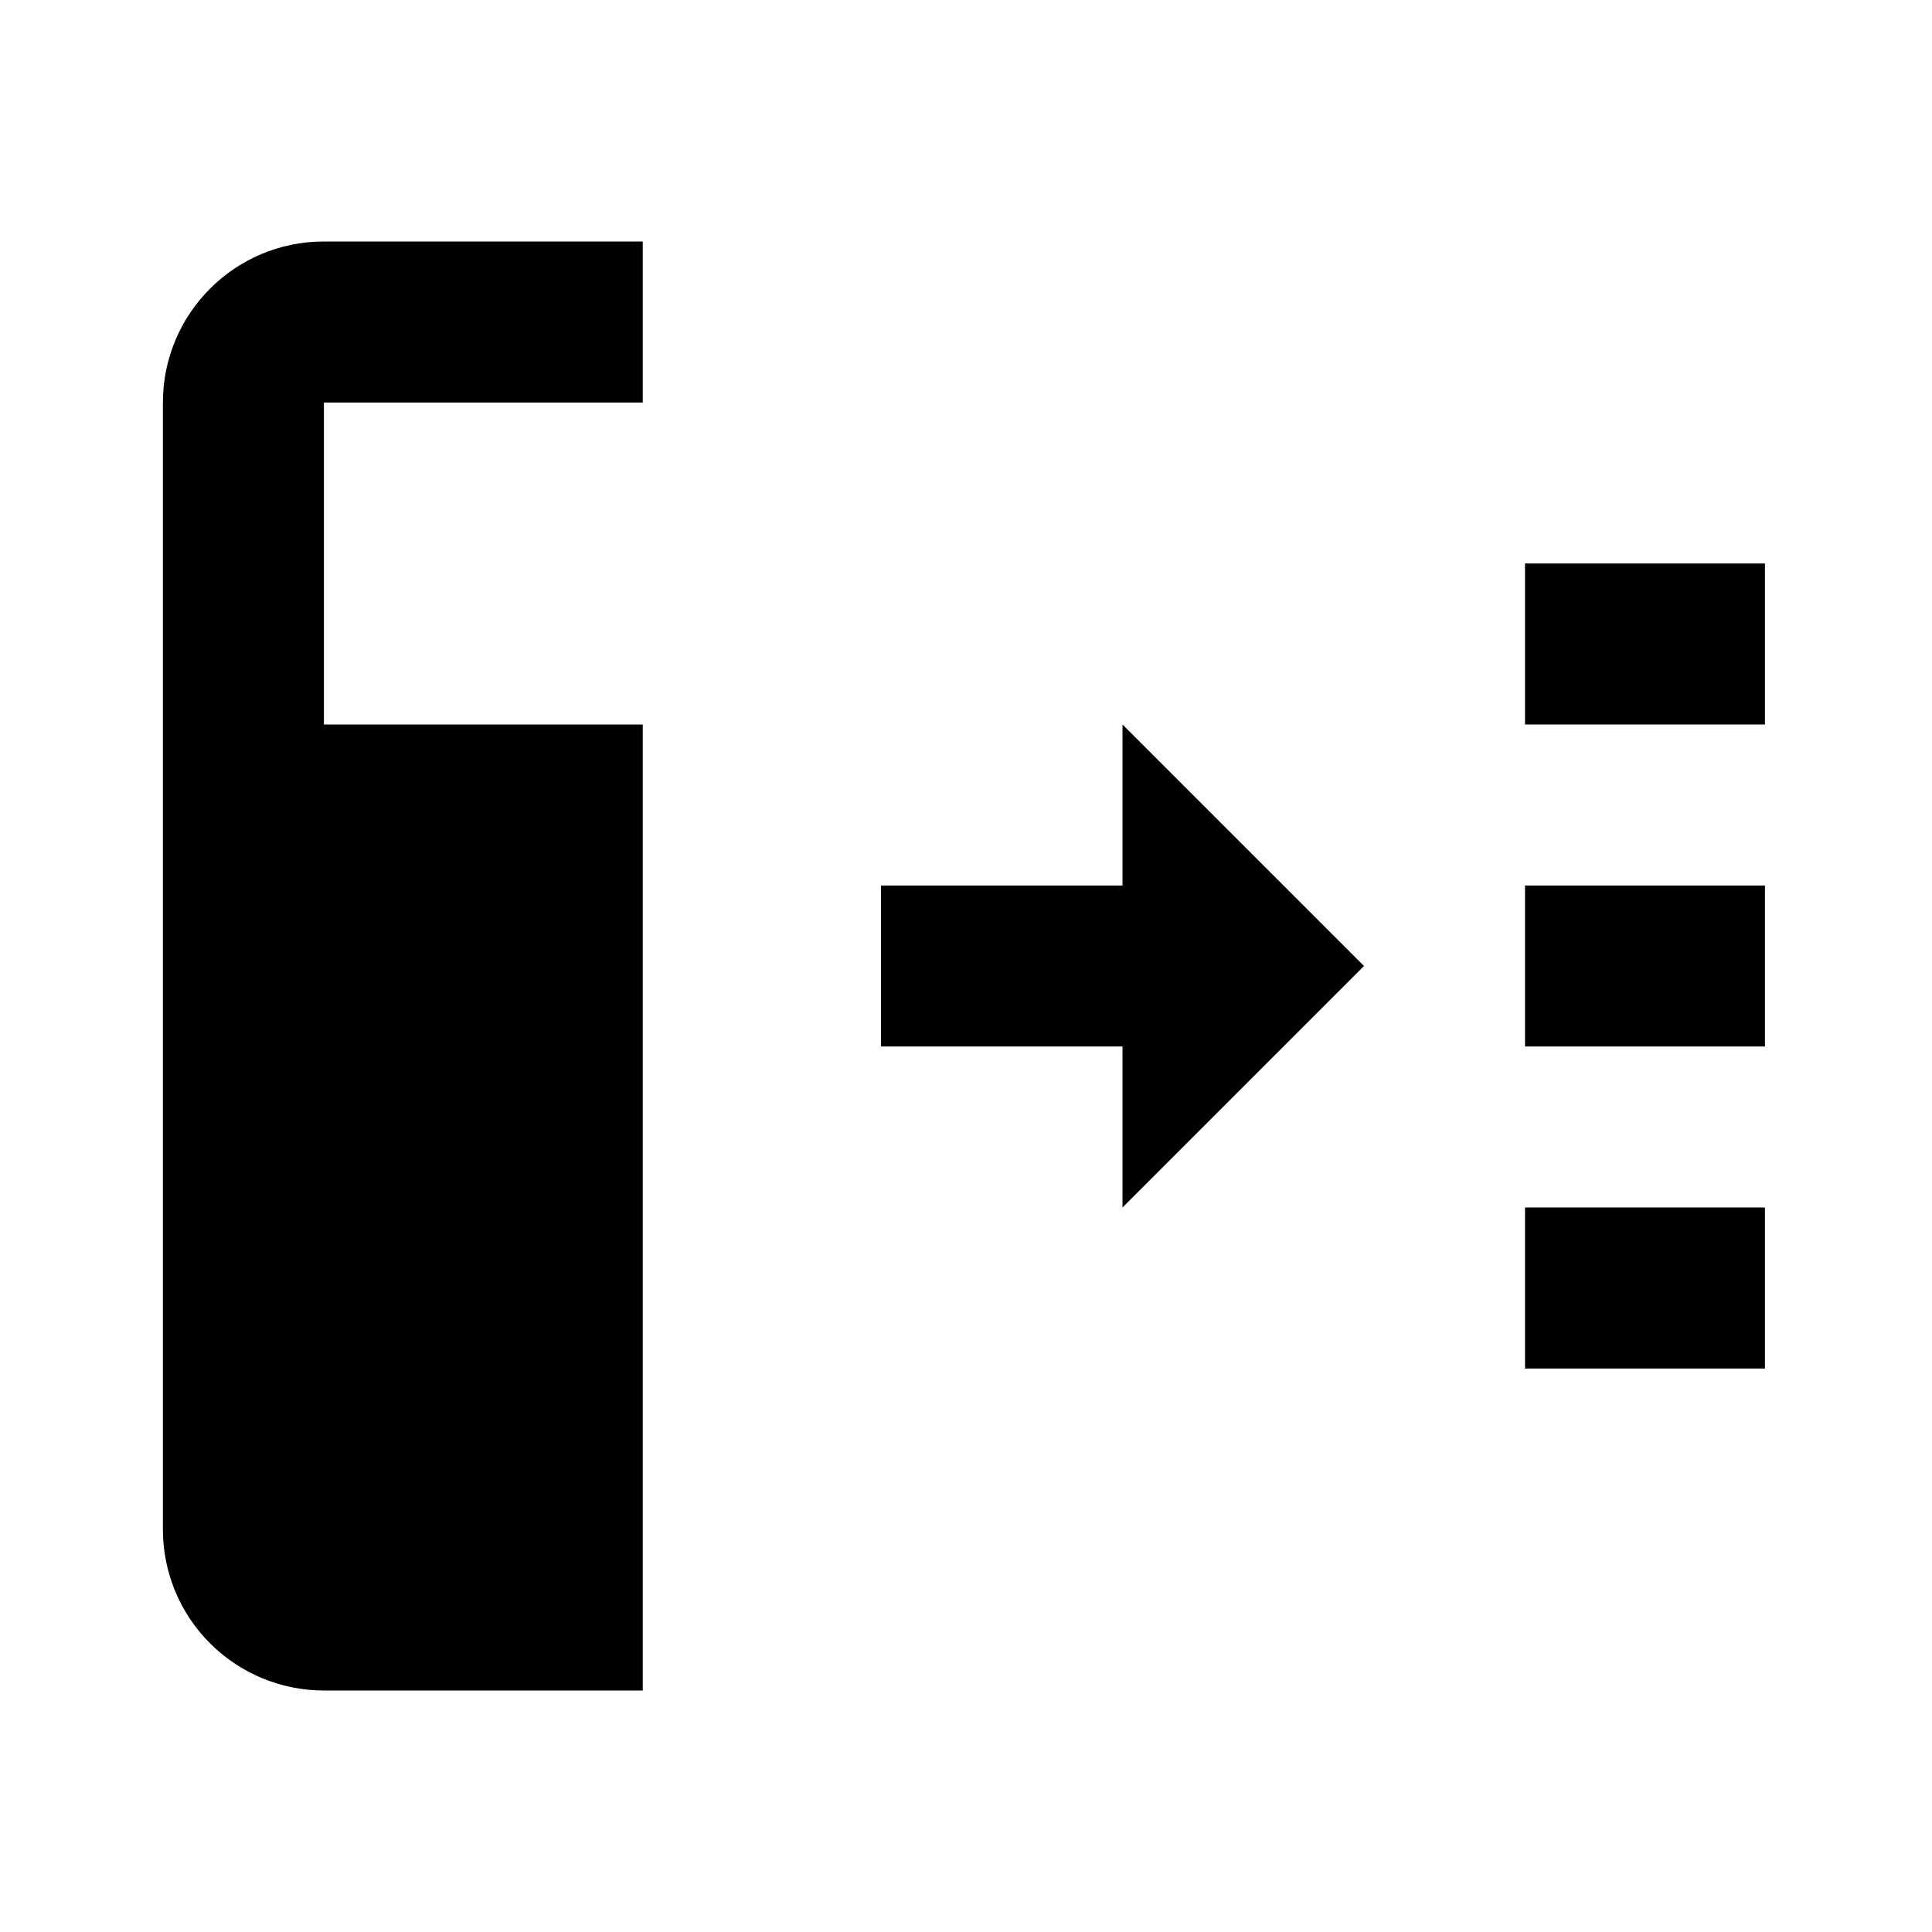
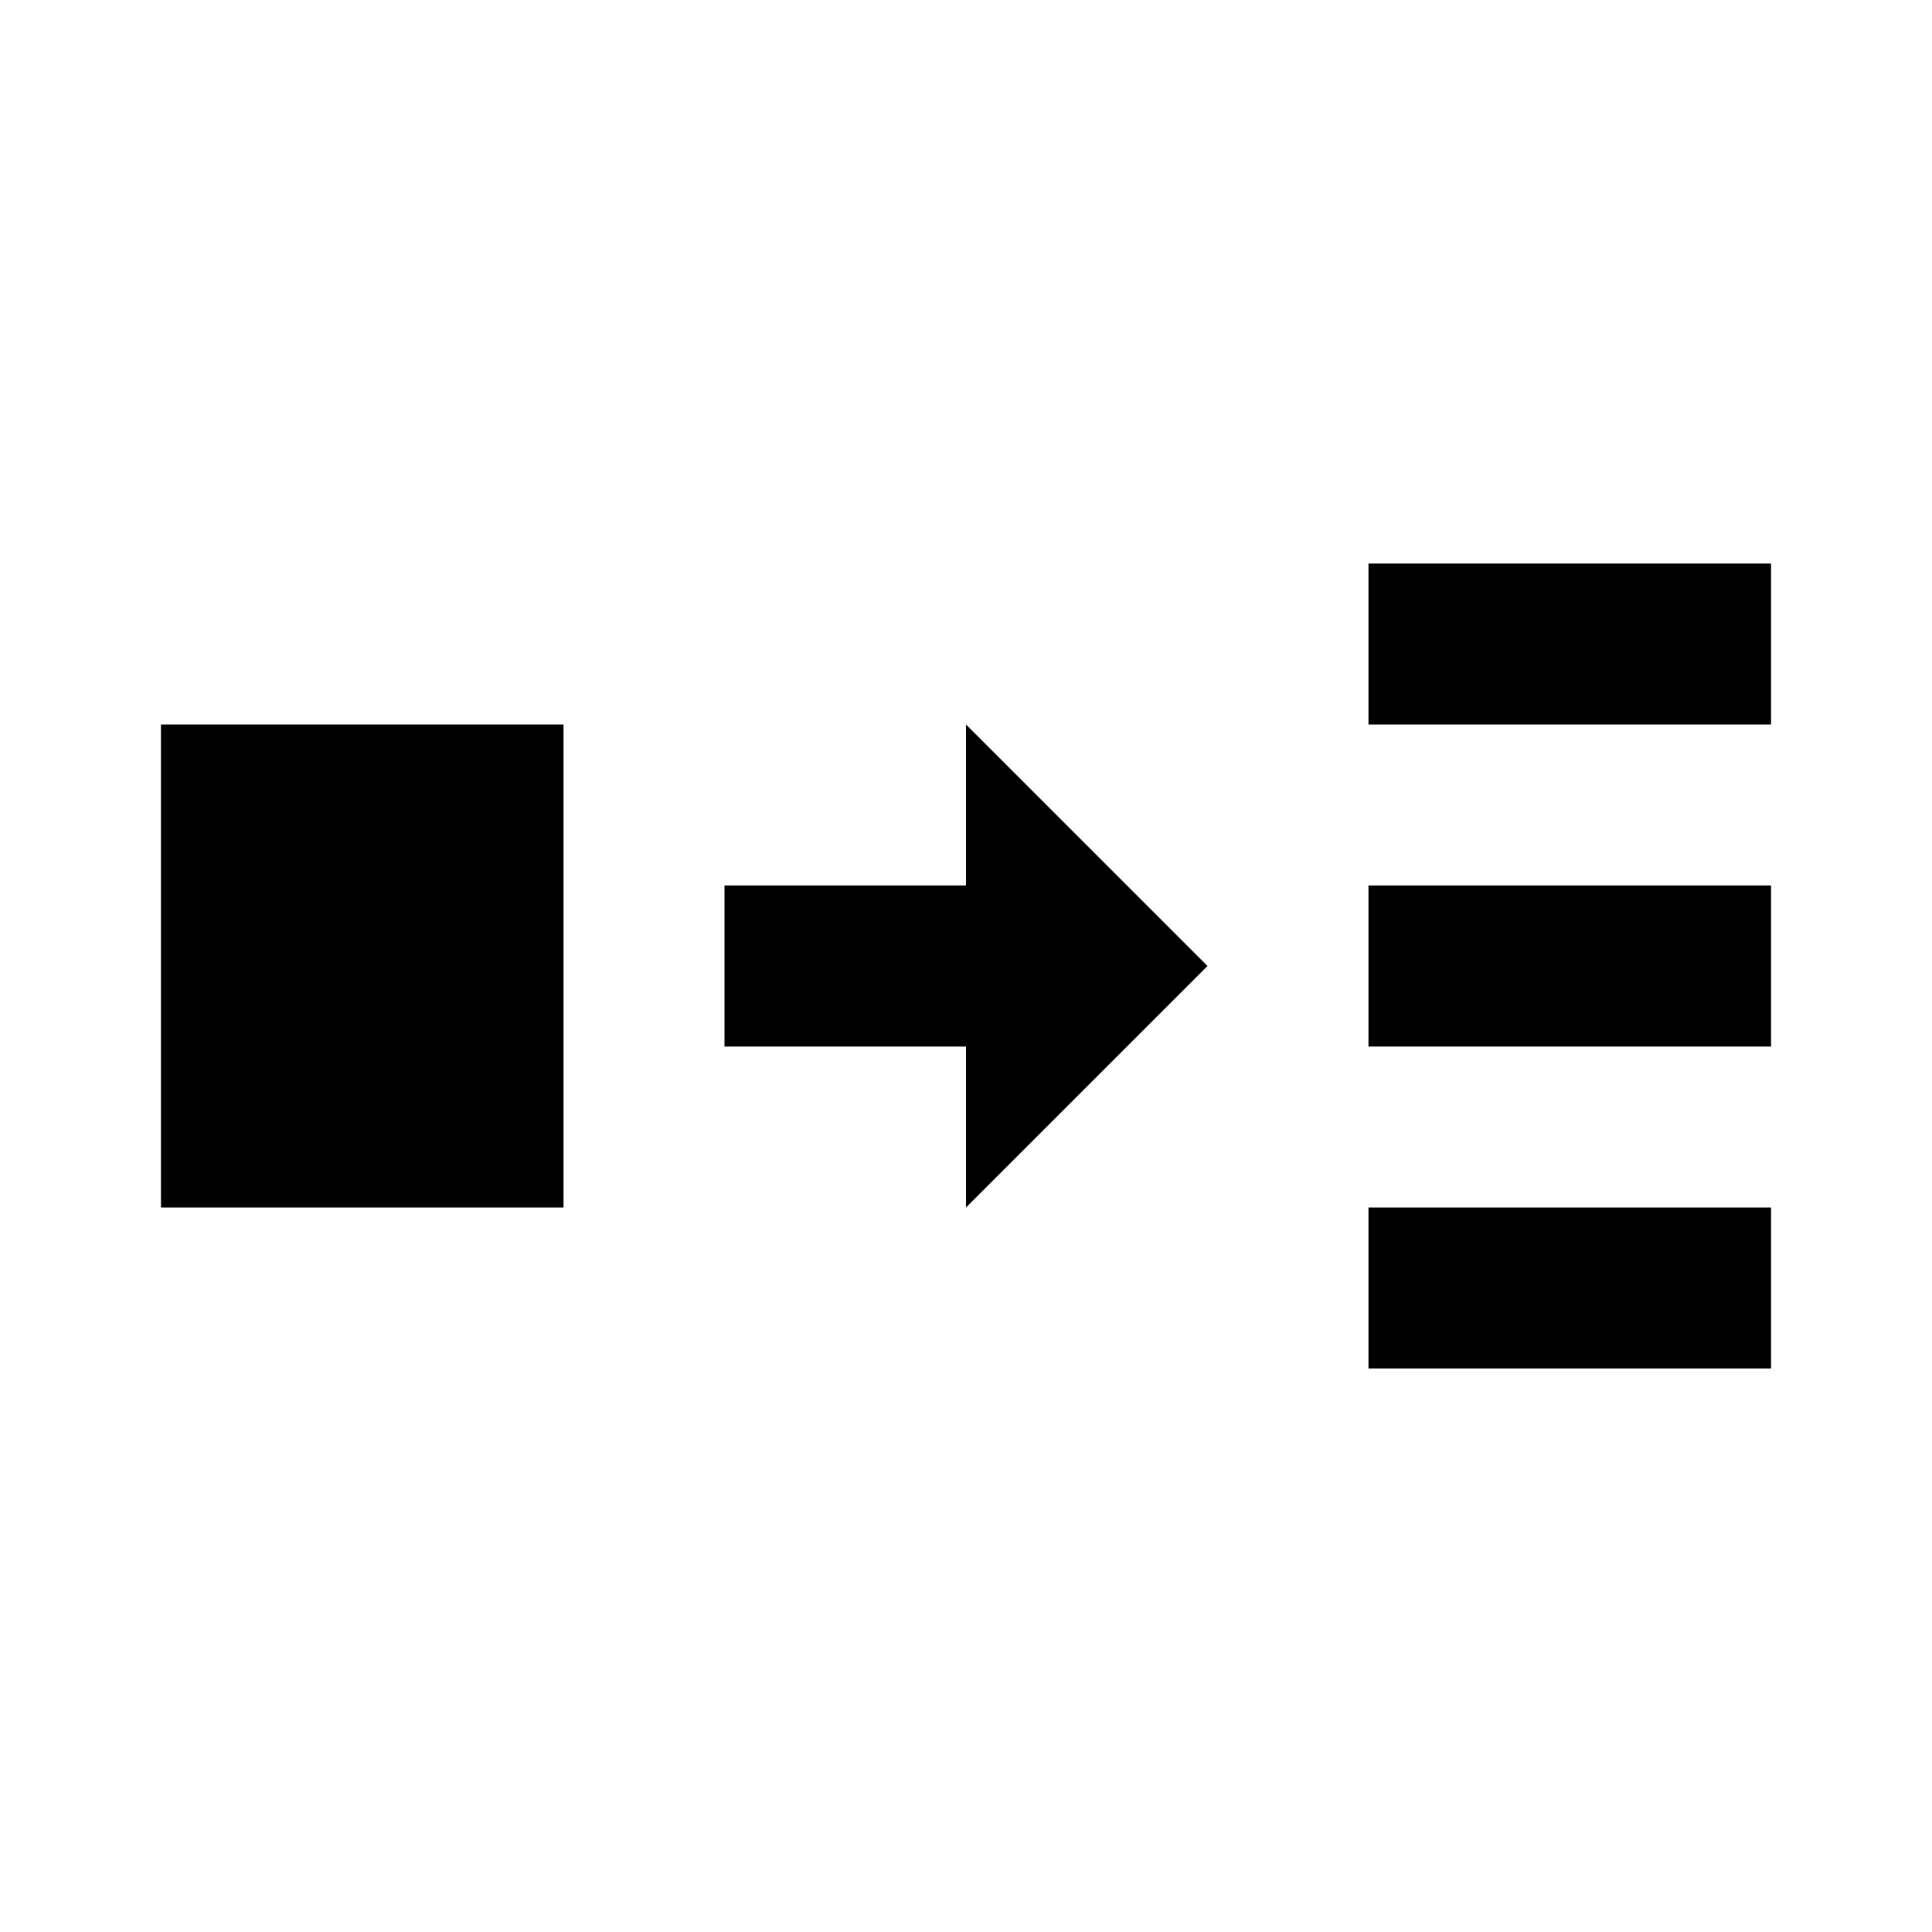
- <svg xmlns="http://www.w3.org/2000/svg" width="32" height="32" viewBox="0 0 32 32" fill="none">
-   <path d="M10.646 4H5.365C3.885 4 2.698 5.2 2.698 6.667V25.333C2.698 26.041 2.979 26.719 3.479 27.219C3.979 27.719 4.658 28 5.365 28H10.646V12H5.365V6.667H10.646V4Z" fill="currentColor" />
-   <path d="M25.259 12V9.333H29.233V12H25.259Z" fill="currentColor" />
-   <path d="M18.592 14.667V12L22.592 16L18.592 20V17.333H14.592V14.667H18.592Z" fill="currentColor" />
-   <path d="M25.259 17.333V14.667H29.233V17.333H25.259Z" fill="currentColor" />
-   <path d="M25.259 22.667V20H29.233V22.667H25.259Z" fill="currentColor" />
+ <svg xmlns="http://www.w3.org/2000/svg" width="24" height="24" viewBox="0 0 24 24" fill="currentColor">
+   <path d="M17 7V9H22V7H17ZM2 9V15H7V9H2ZM12 9V11H9V13H12V15L15 12L12 9ZM17 11V13H22V11H17ZM17 15V17H22V15H17Z" fill="currentColor" />
</svg>
